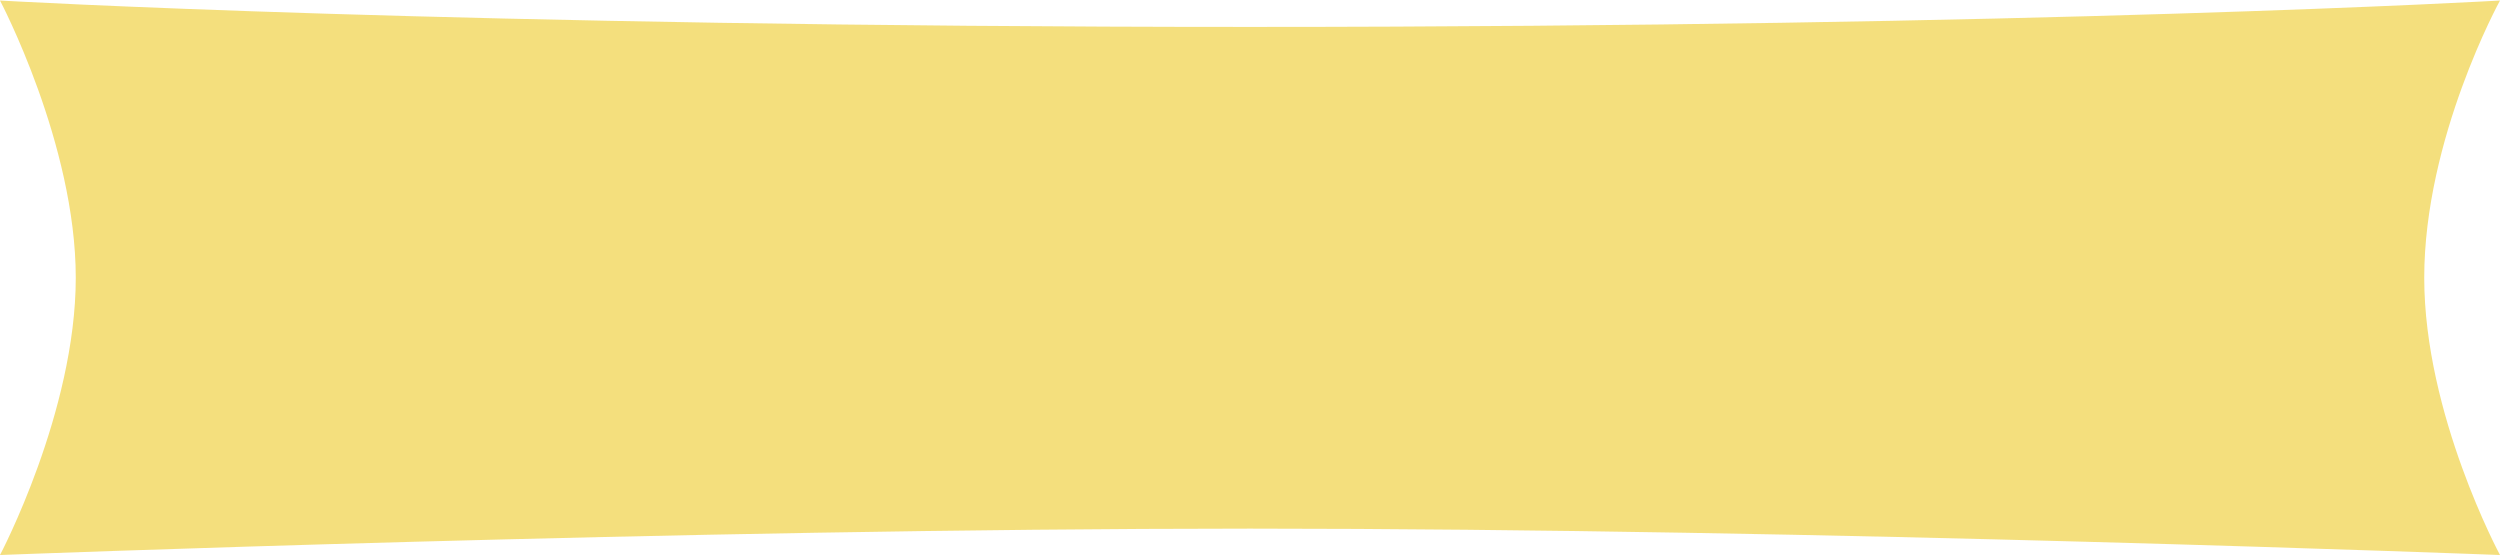
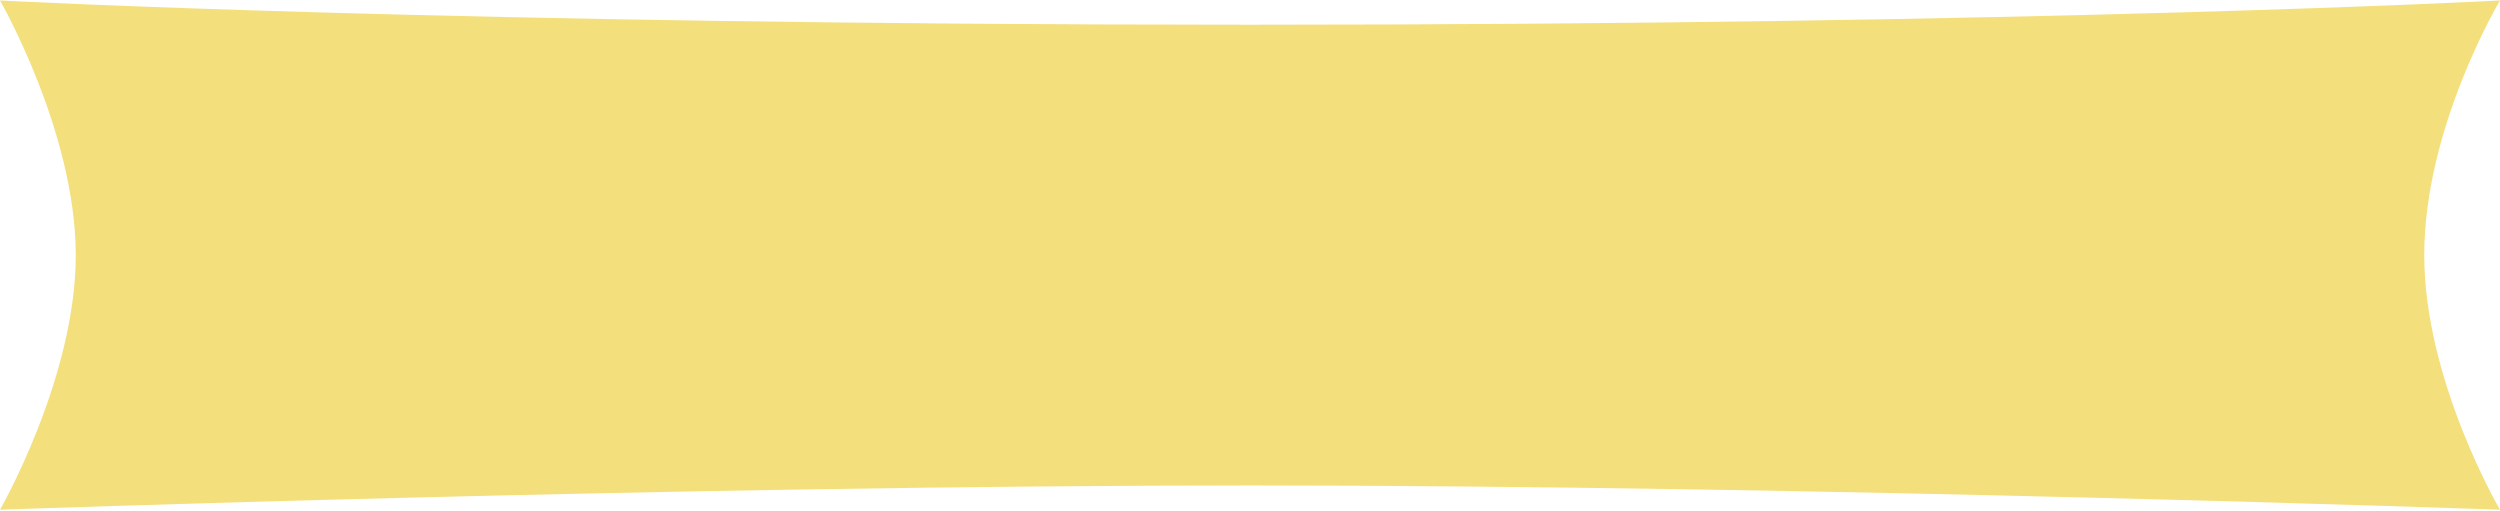
- <svg xmlns="http://www.w3.org/2000/svg" width="180" height="40" viewBox="0 0 180 40">
+ <svg xmlns="http://www.w3.org/2000/svg" width="196" height="40" viewBox="0 0 196 40">
  <defs>
    <clipPath id="clip-path">
-       <rect id="Rectangle_115" data-name="Rectangle 115" width="180" height="40" transform="translate(0 0)" fill="#f4df7d" />
+       <rect id="Rectangle_115" data-name="Rectangle 115" width="196" height="40" transform="translate(0 0)" fill="#f4df7d" />
    </clipPath>
  </defs>
  <g id="Group_285" data-name="Group 285" transform="translate(0 0)" clip-path="url(#clip-path)">
-     <path id="Path_10361" data-name="Path 10361" d="M180,39.923s-49.091-1.9-90-1.9-90,1.9-90,1.9S5.455,29.61,5.455,19.962,0,0,0,0,32.727,1.9,90,1.9,180,0,180,0s-5.455,9.912-5.455,19.962c0,9.849,5.455,19.962,5.455,19.962" transform="translate(0 0.038)" fill="#f4df7d" />
+     <path id="Path_10361" data-name="Path 10361" d="M196,39.923s-53.455-1.9-98-1.9-98,1.9-98,1.9S5.939,29.61,5.939,19.962,0,0,0,0,35.636,1.9,98,1.9,196,0,196,0s-5.939,9.912-5.939,19.962c0,9.849,5.939,19.962,5.939,19.962" transform="translate(0 0.038)" fill="#f4df7d" />
  </g>
</svg>
